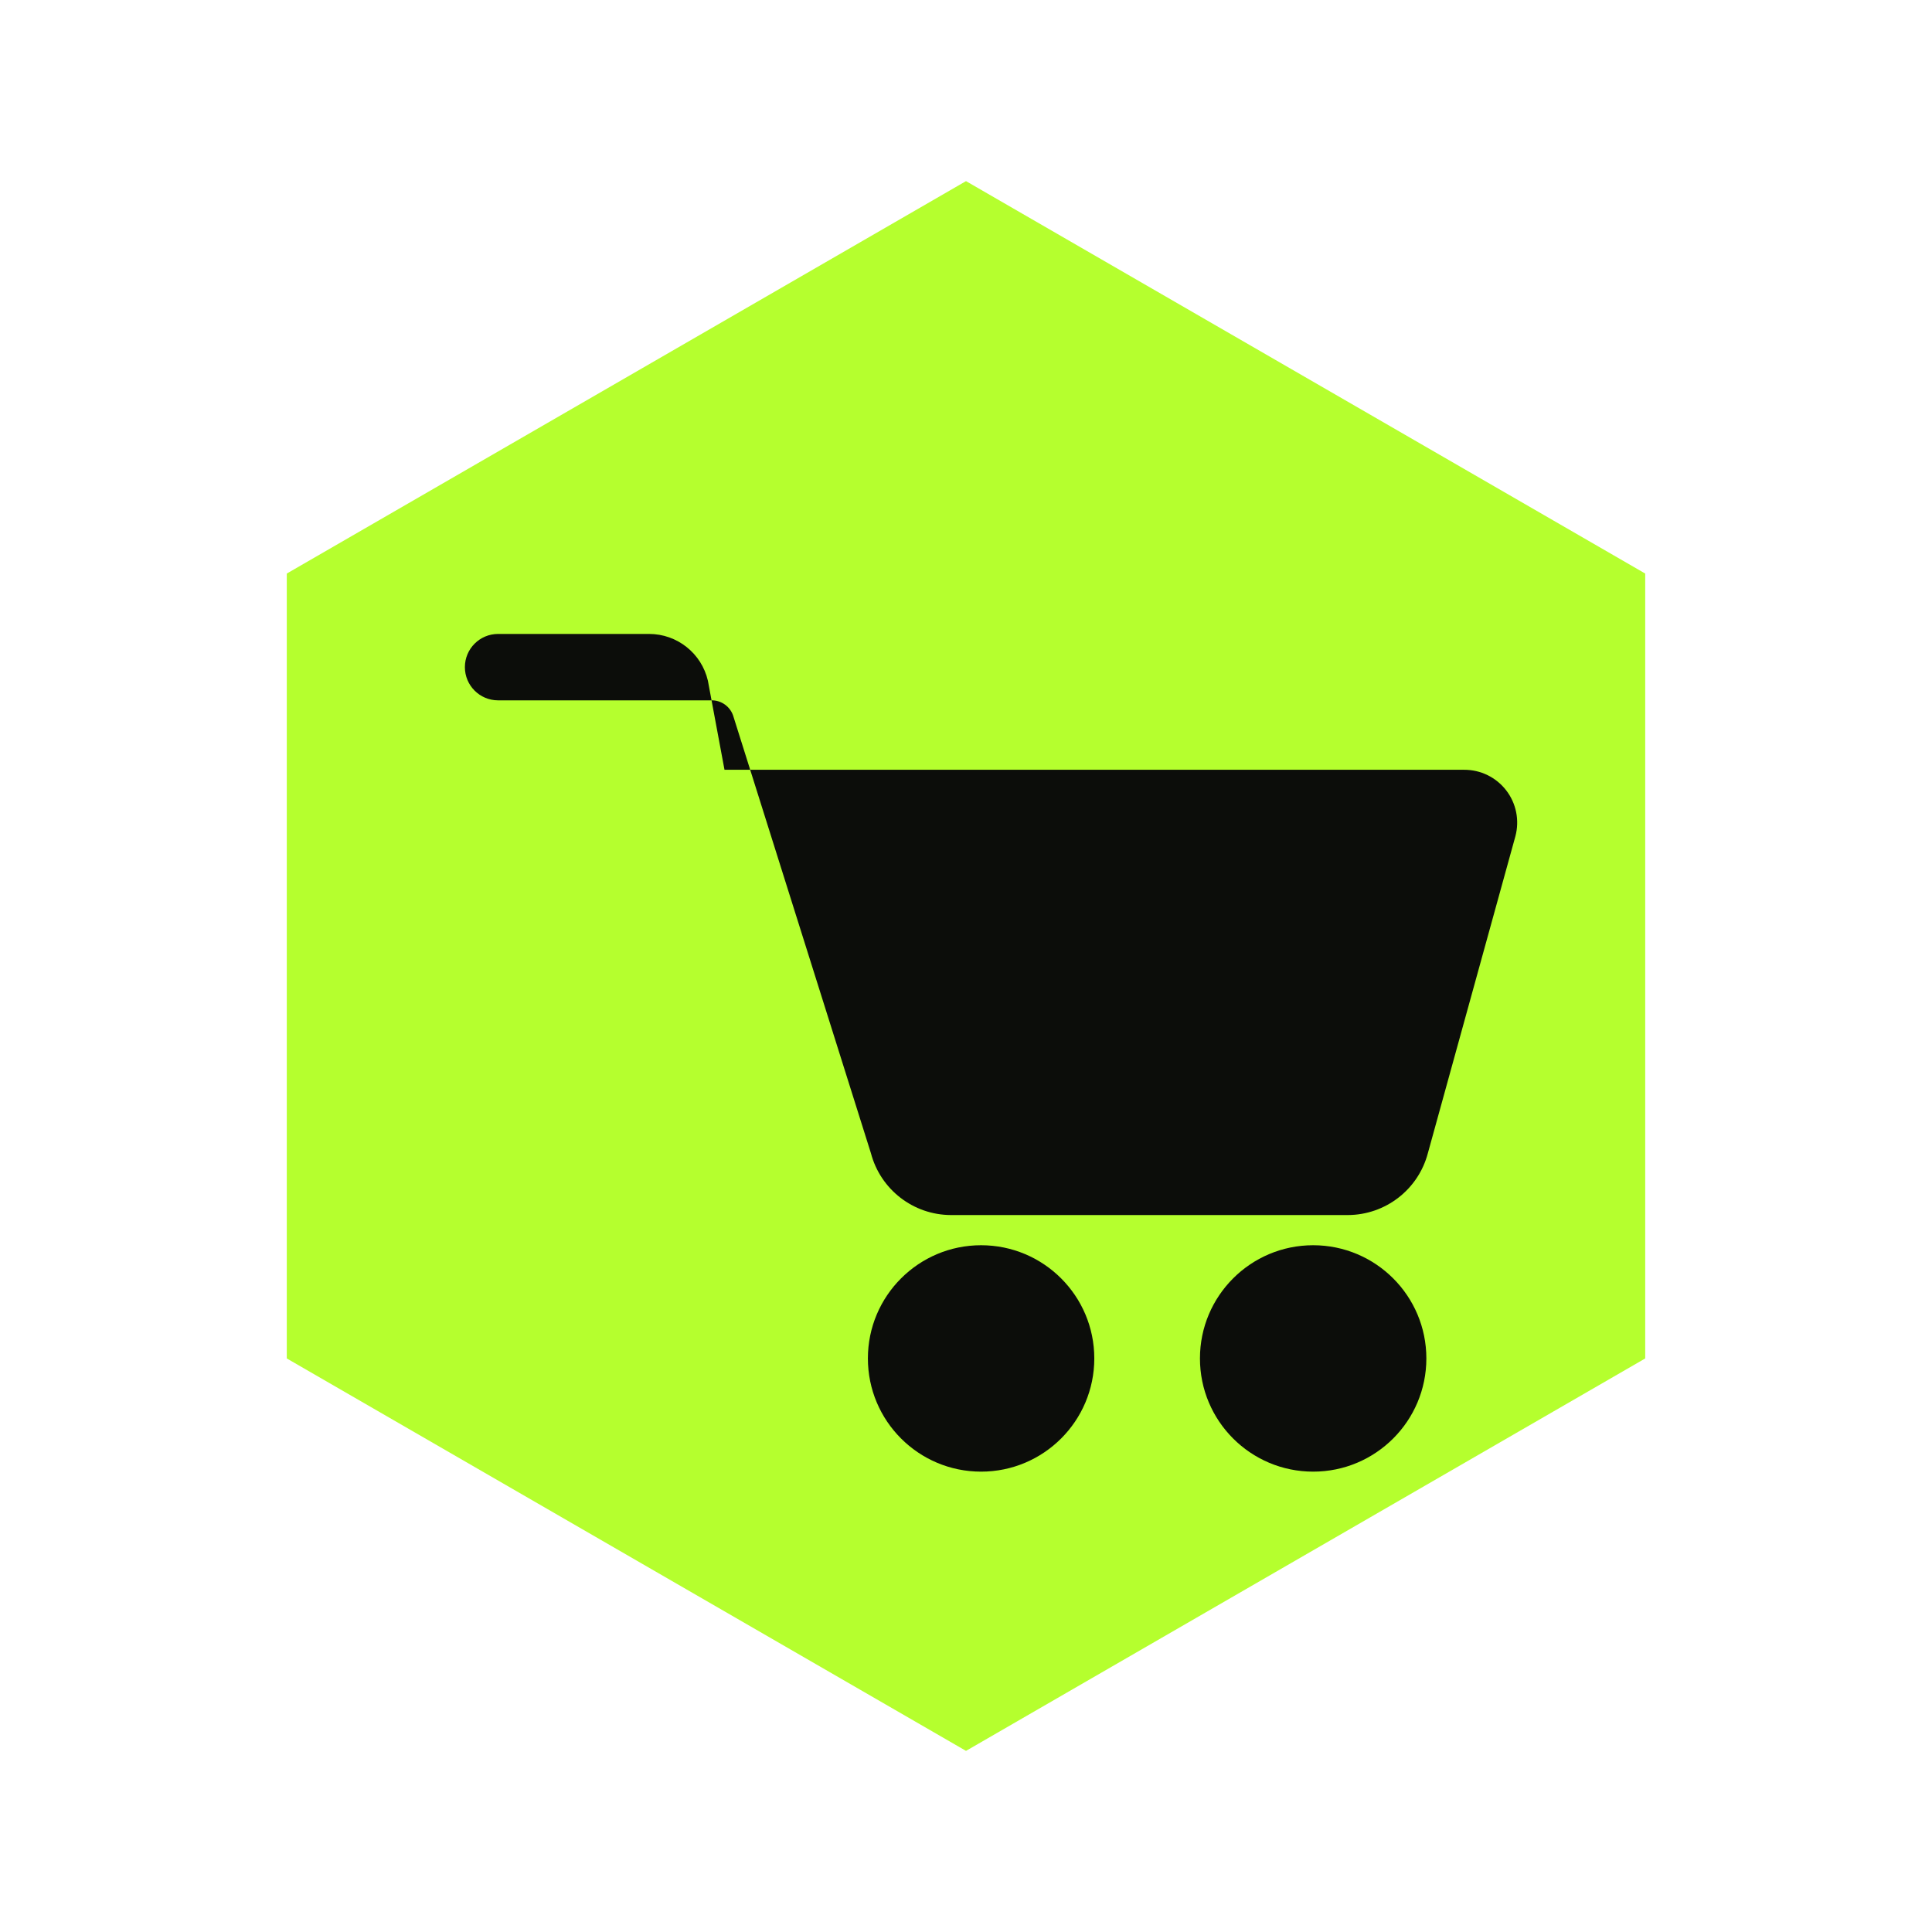
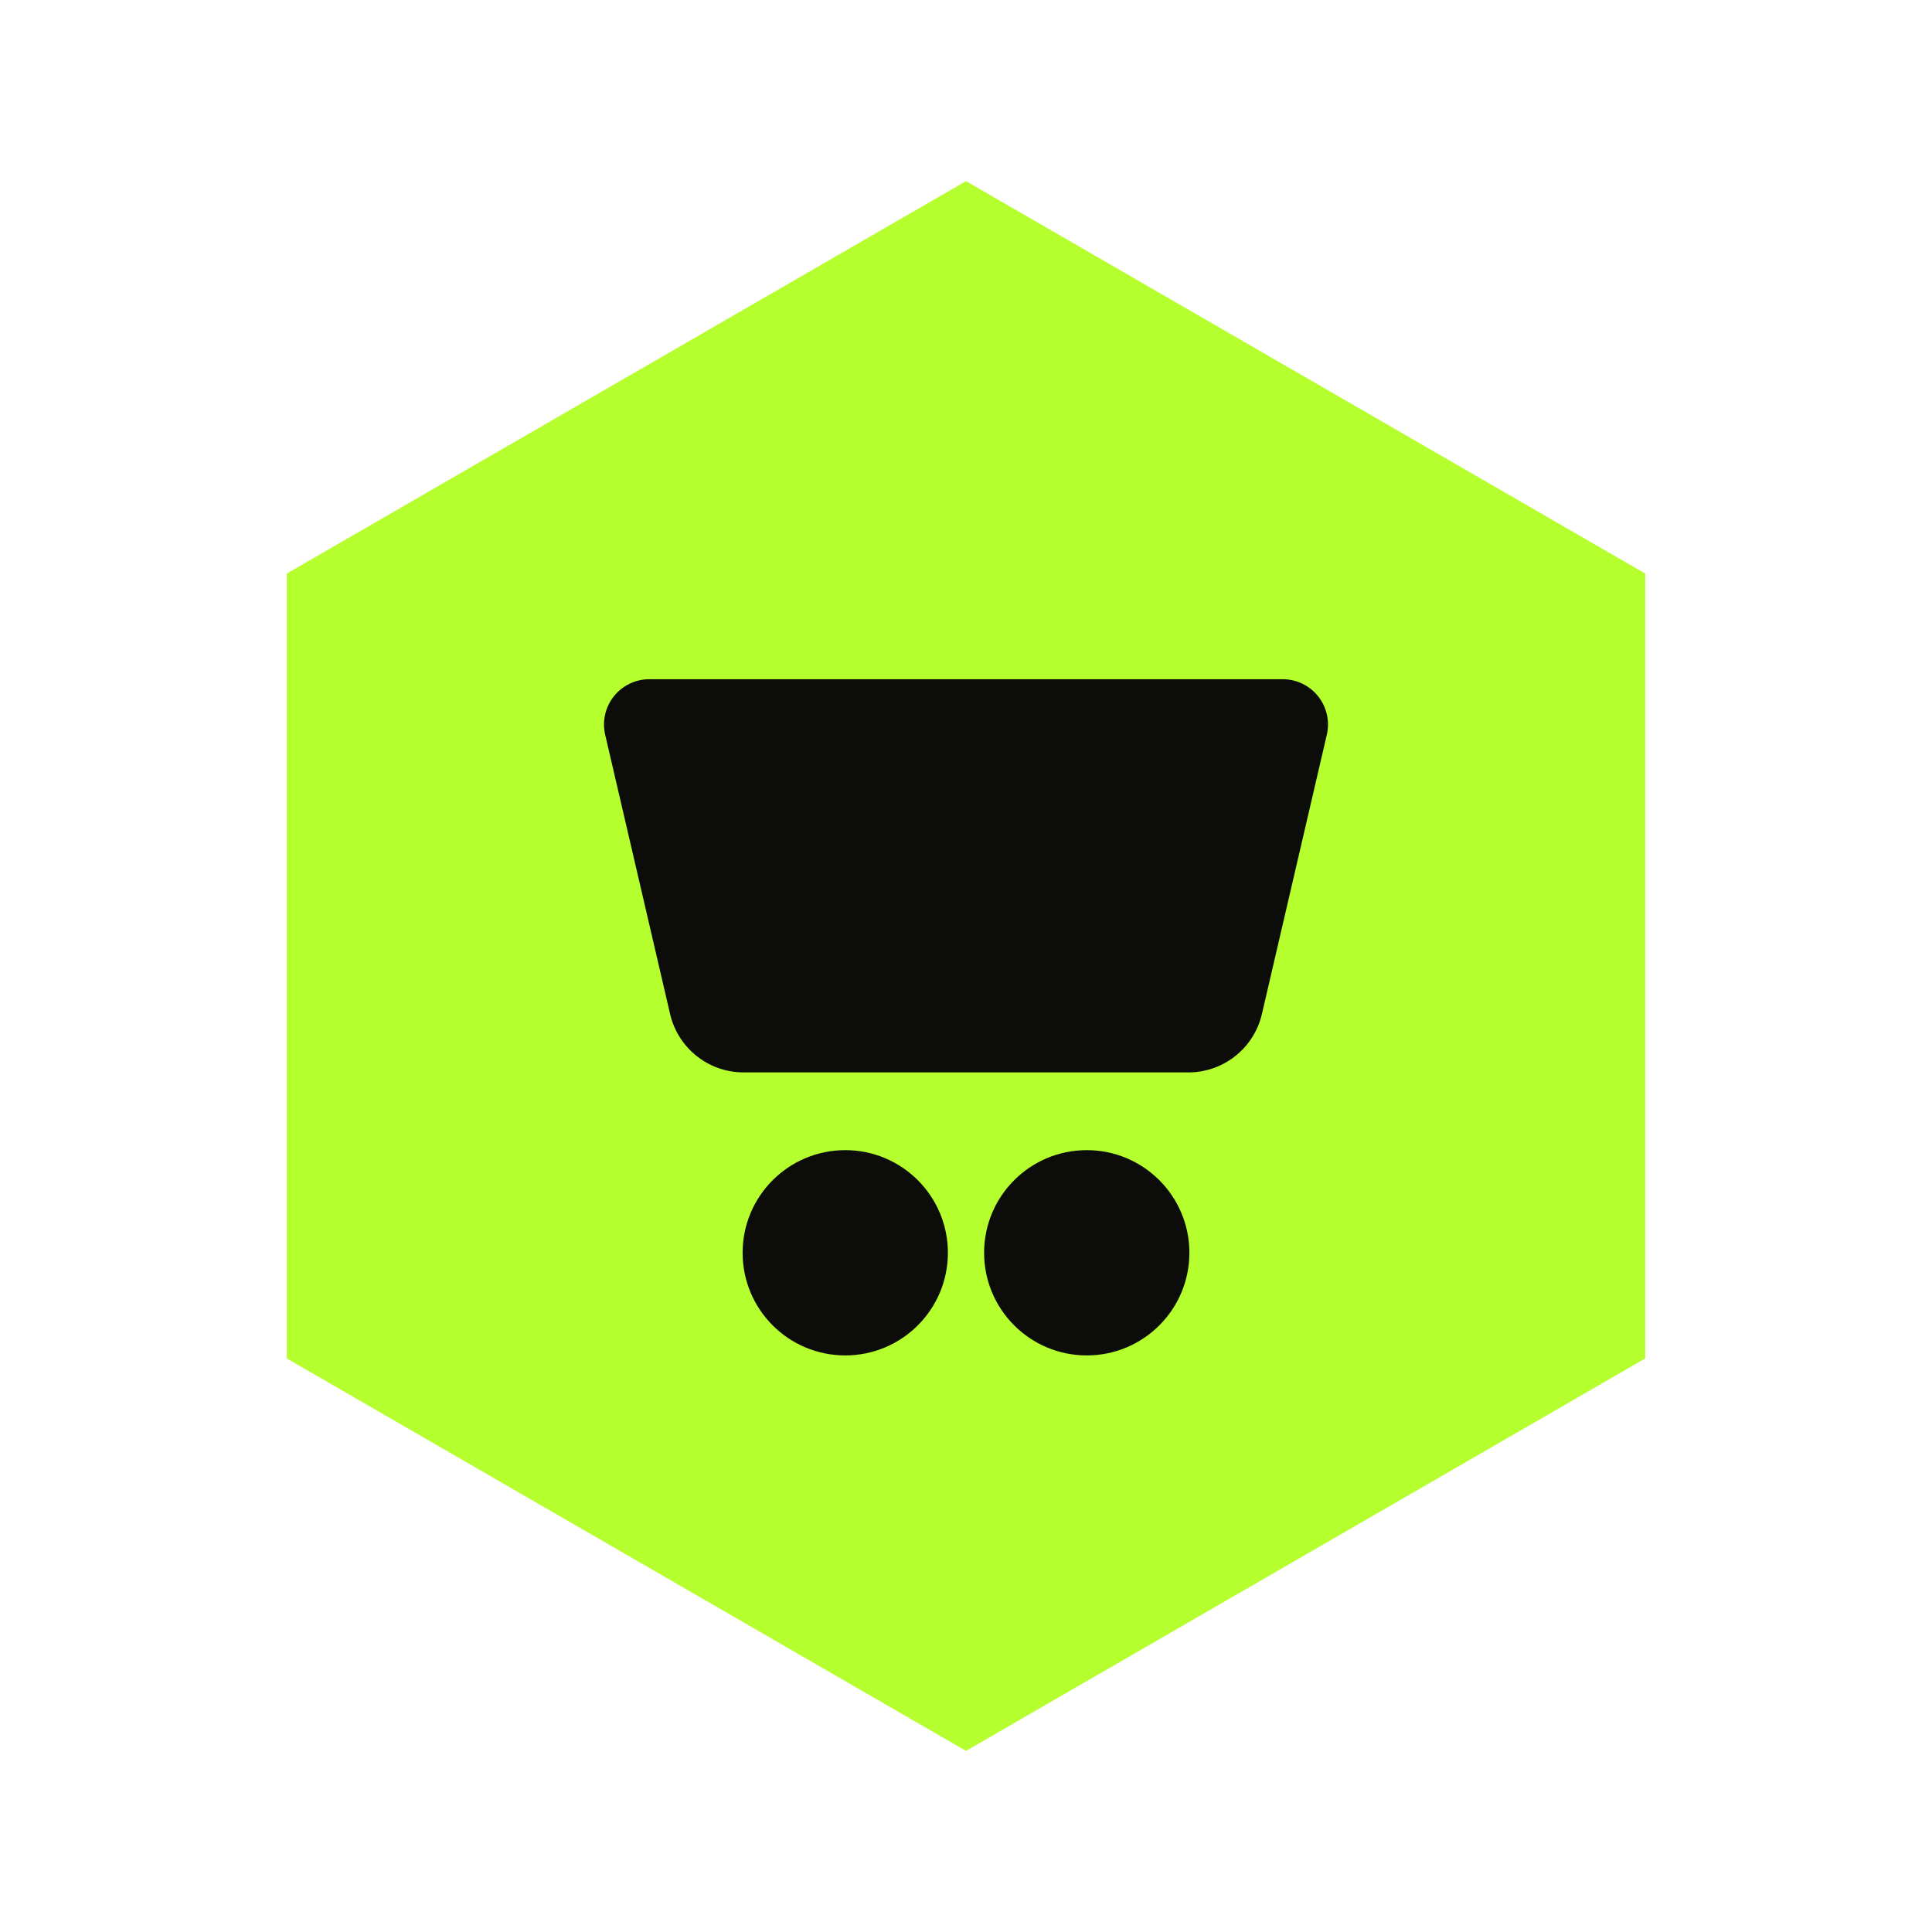
<svg xmlns="http://www.w3.org/2000/svg" viewBox="0 0 128 128" width="128" height="128" role="img" aria-label="cartcrft">
  <path d="M64 12 L109 38 L109 90 L64 116 L19 90 L19 38 Z" fill="#B5FF2E" />
-   <path d="M33 42 h10 a4 4 0 0 1 3.9 3.1 L48 51 H97 a3.5 3.5 0 0 1 3.4 4.4 l-5.8 21 a5.5 5.5 0 0 1 -5.3 4.1 H63 a5.5 5.5 0 0 1 -5.3 -4.1 L48.6 47.5 a1.5 1.5 0 0 0 -1.5 -1.1 H33 a2.2 2.2 0 0 1 0 -4.4 Z" fill="#0C0D0A" />
-   <circle cx="65" cy="90" r="7.5" fill="#0C0D0A" />
-   <circle cx="87" cy="90" r="7.5" fill="#0C0D0A" />
+   <path d="M43 45 H85 a3 3 0 0 1 2.9 3.7 l-4.3 18.5 a5 5 0 0 1 -4.86 3.85 H49.26 a5 5 0 0 1 -4.86 -3.85 l-4.3 -18.5 A3 3 0 0 1 43 45 Z" fill="#0C0D0A" />
+   <circle cx="56" cy="83" r="6.8" fill="#0C0D0A" />
+   <circle cx="72" cy="83" r="6.8" fill="#0C0D0A" />
</svg>
